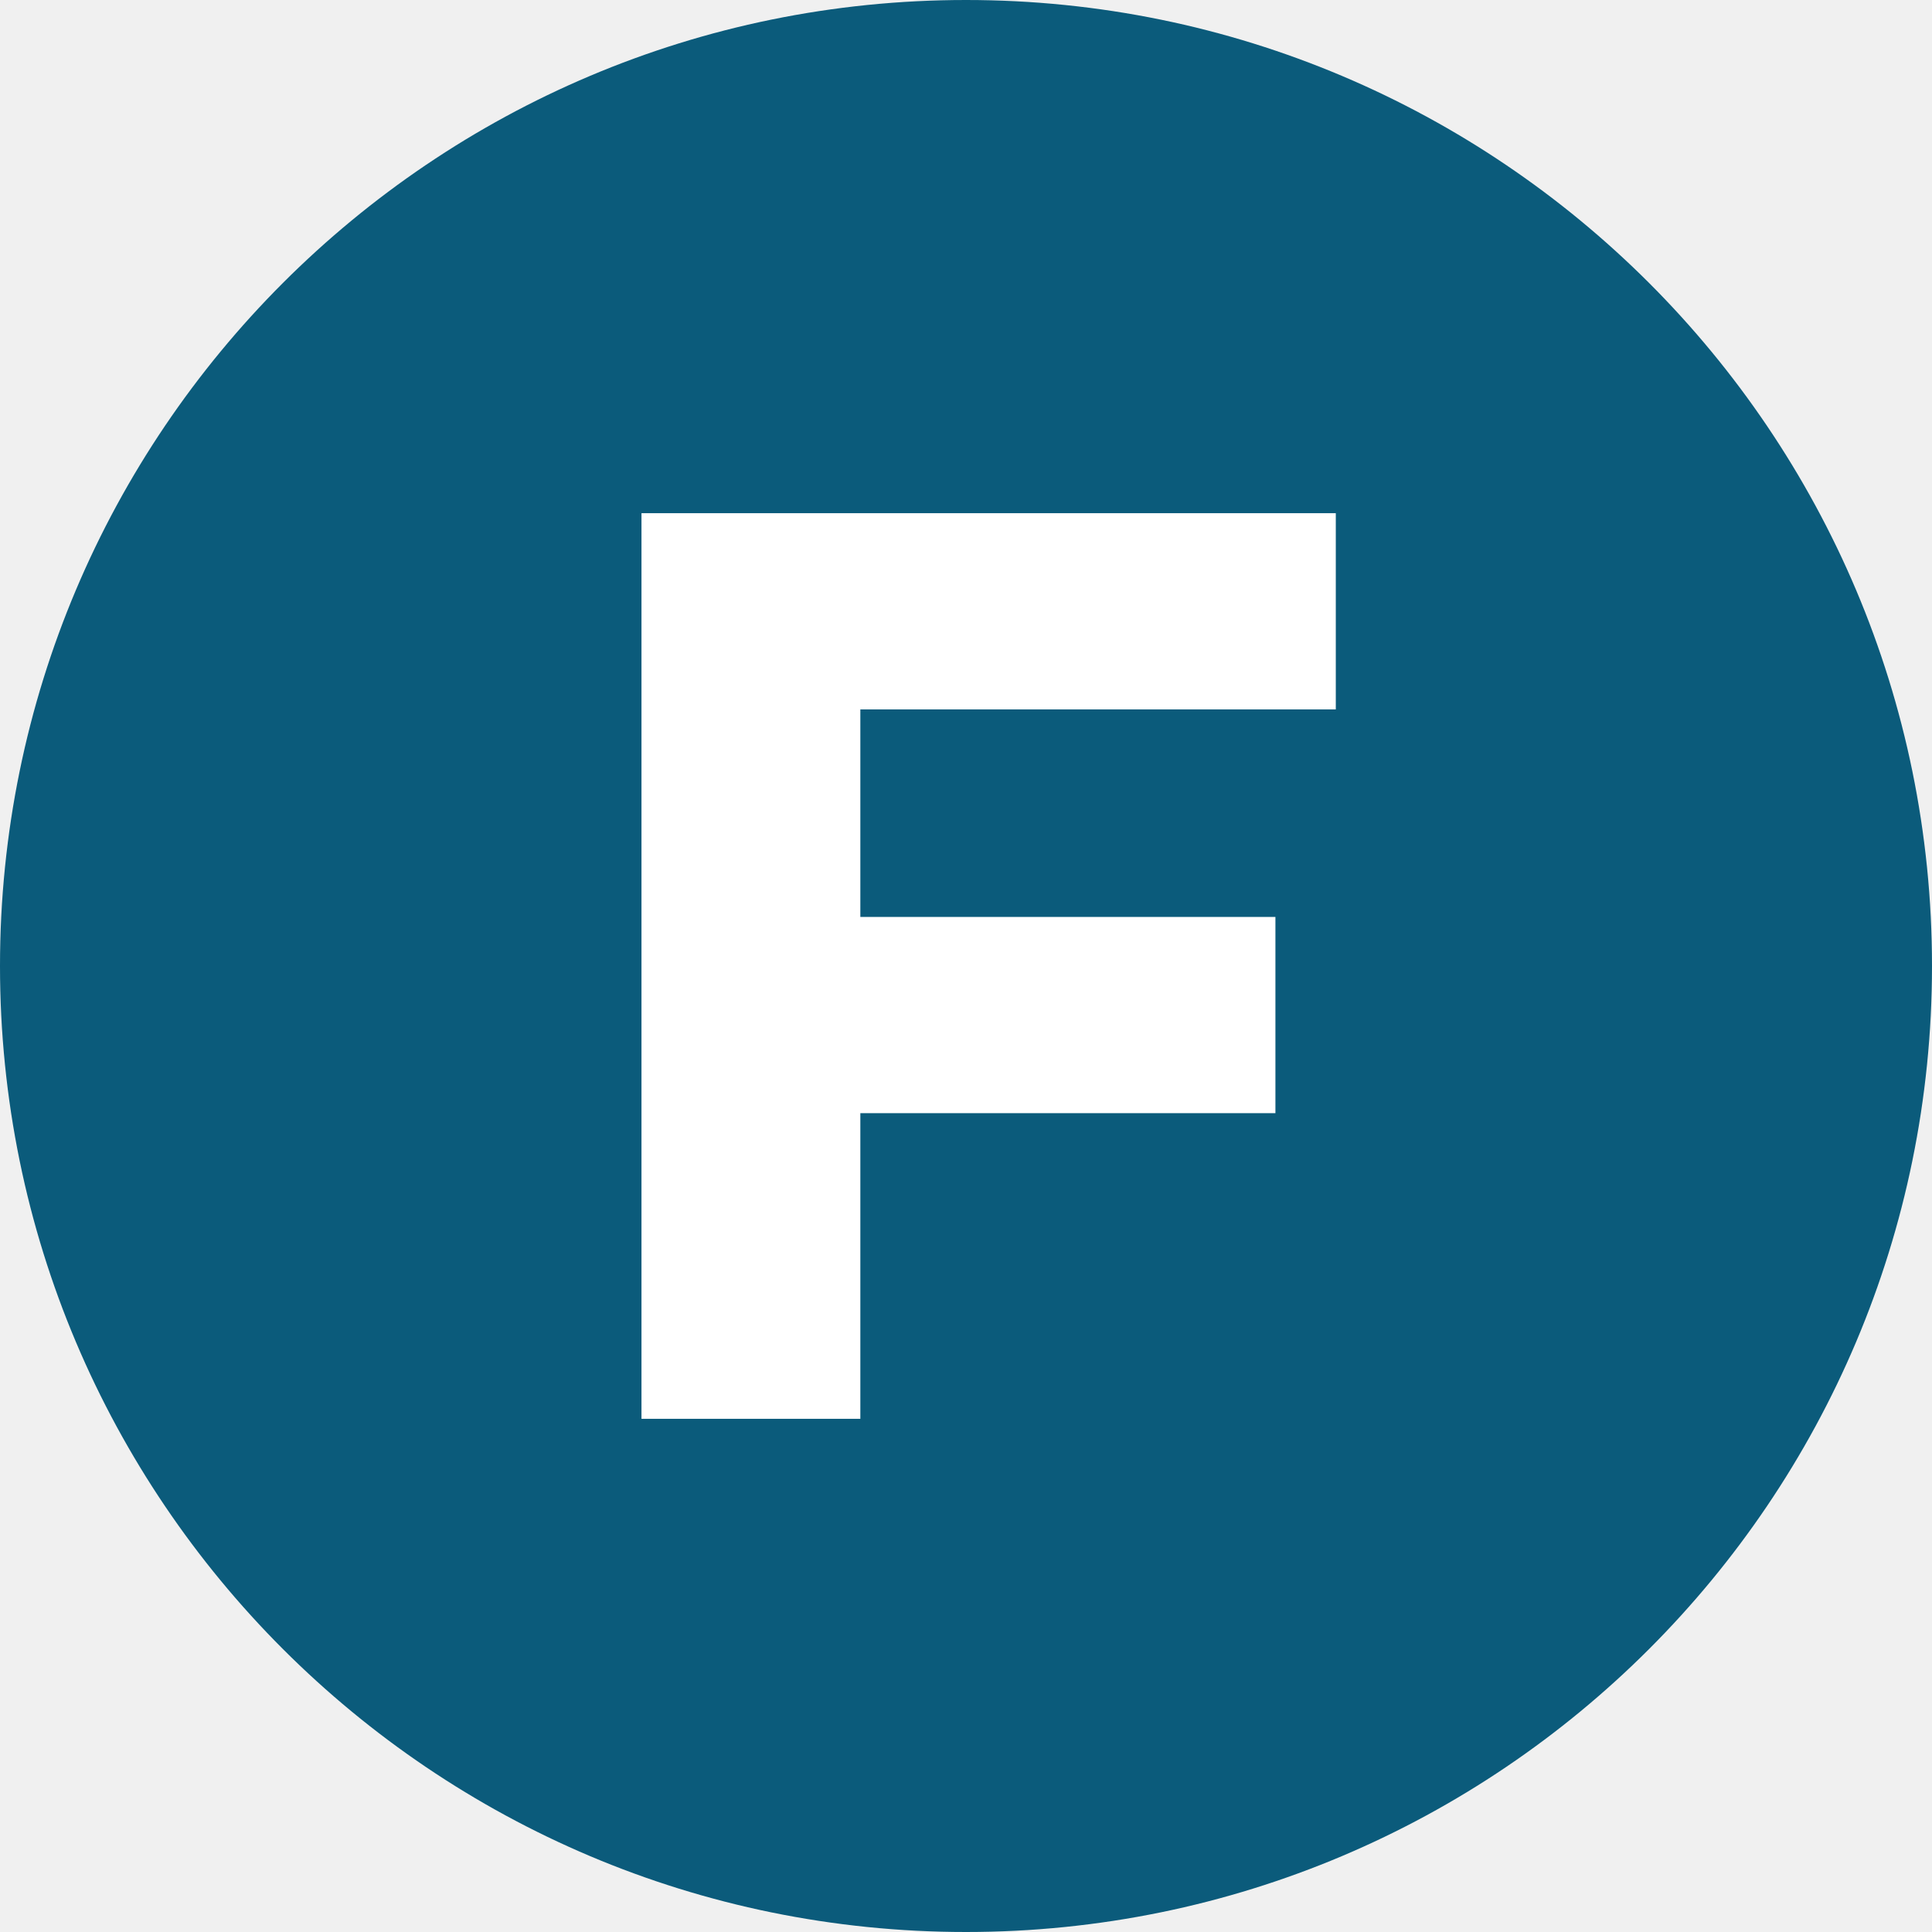
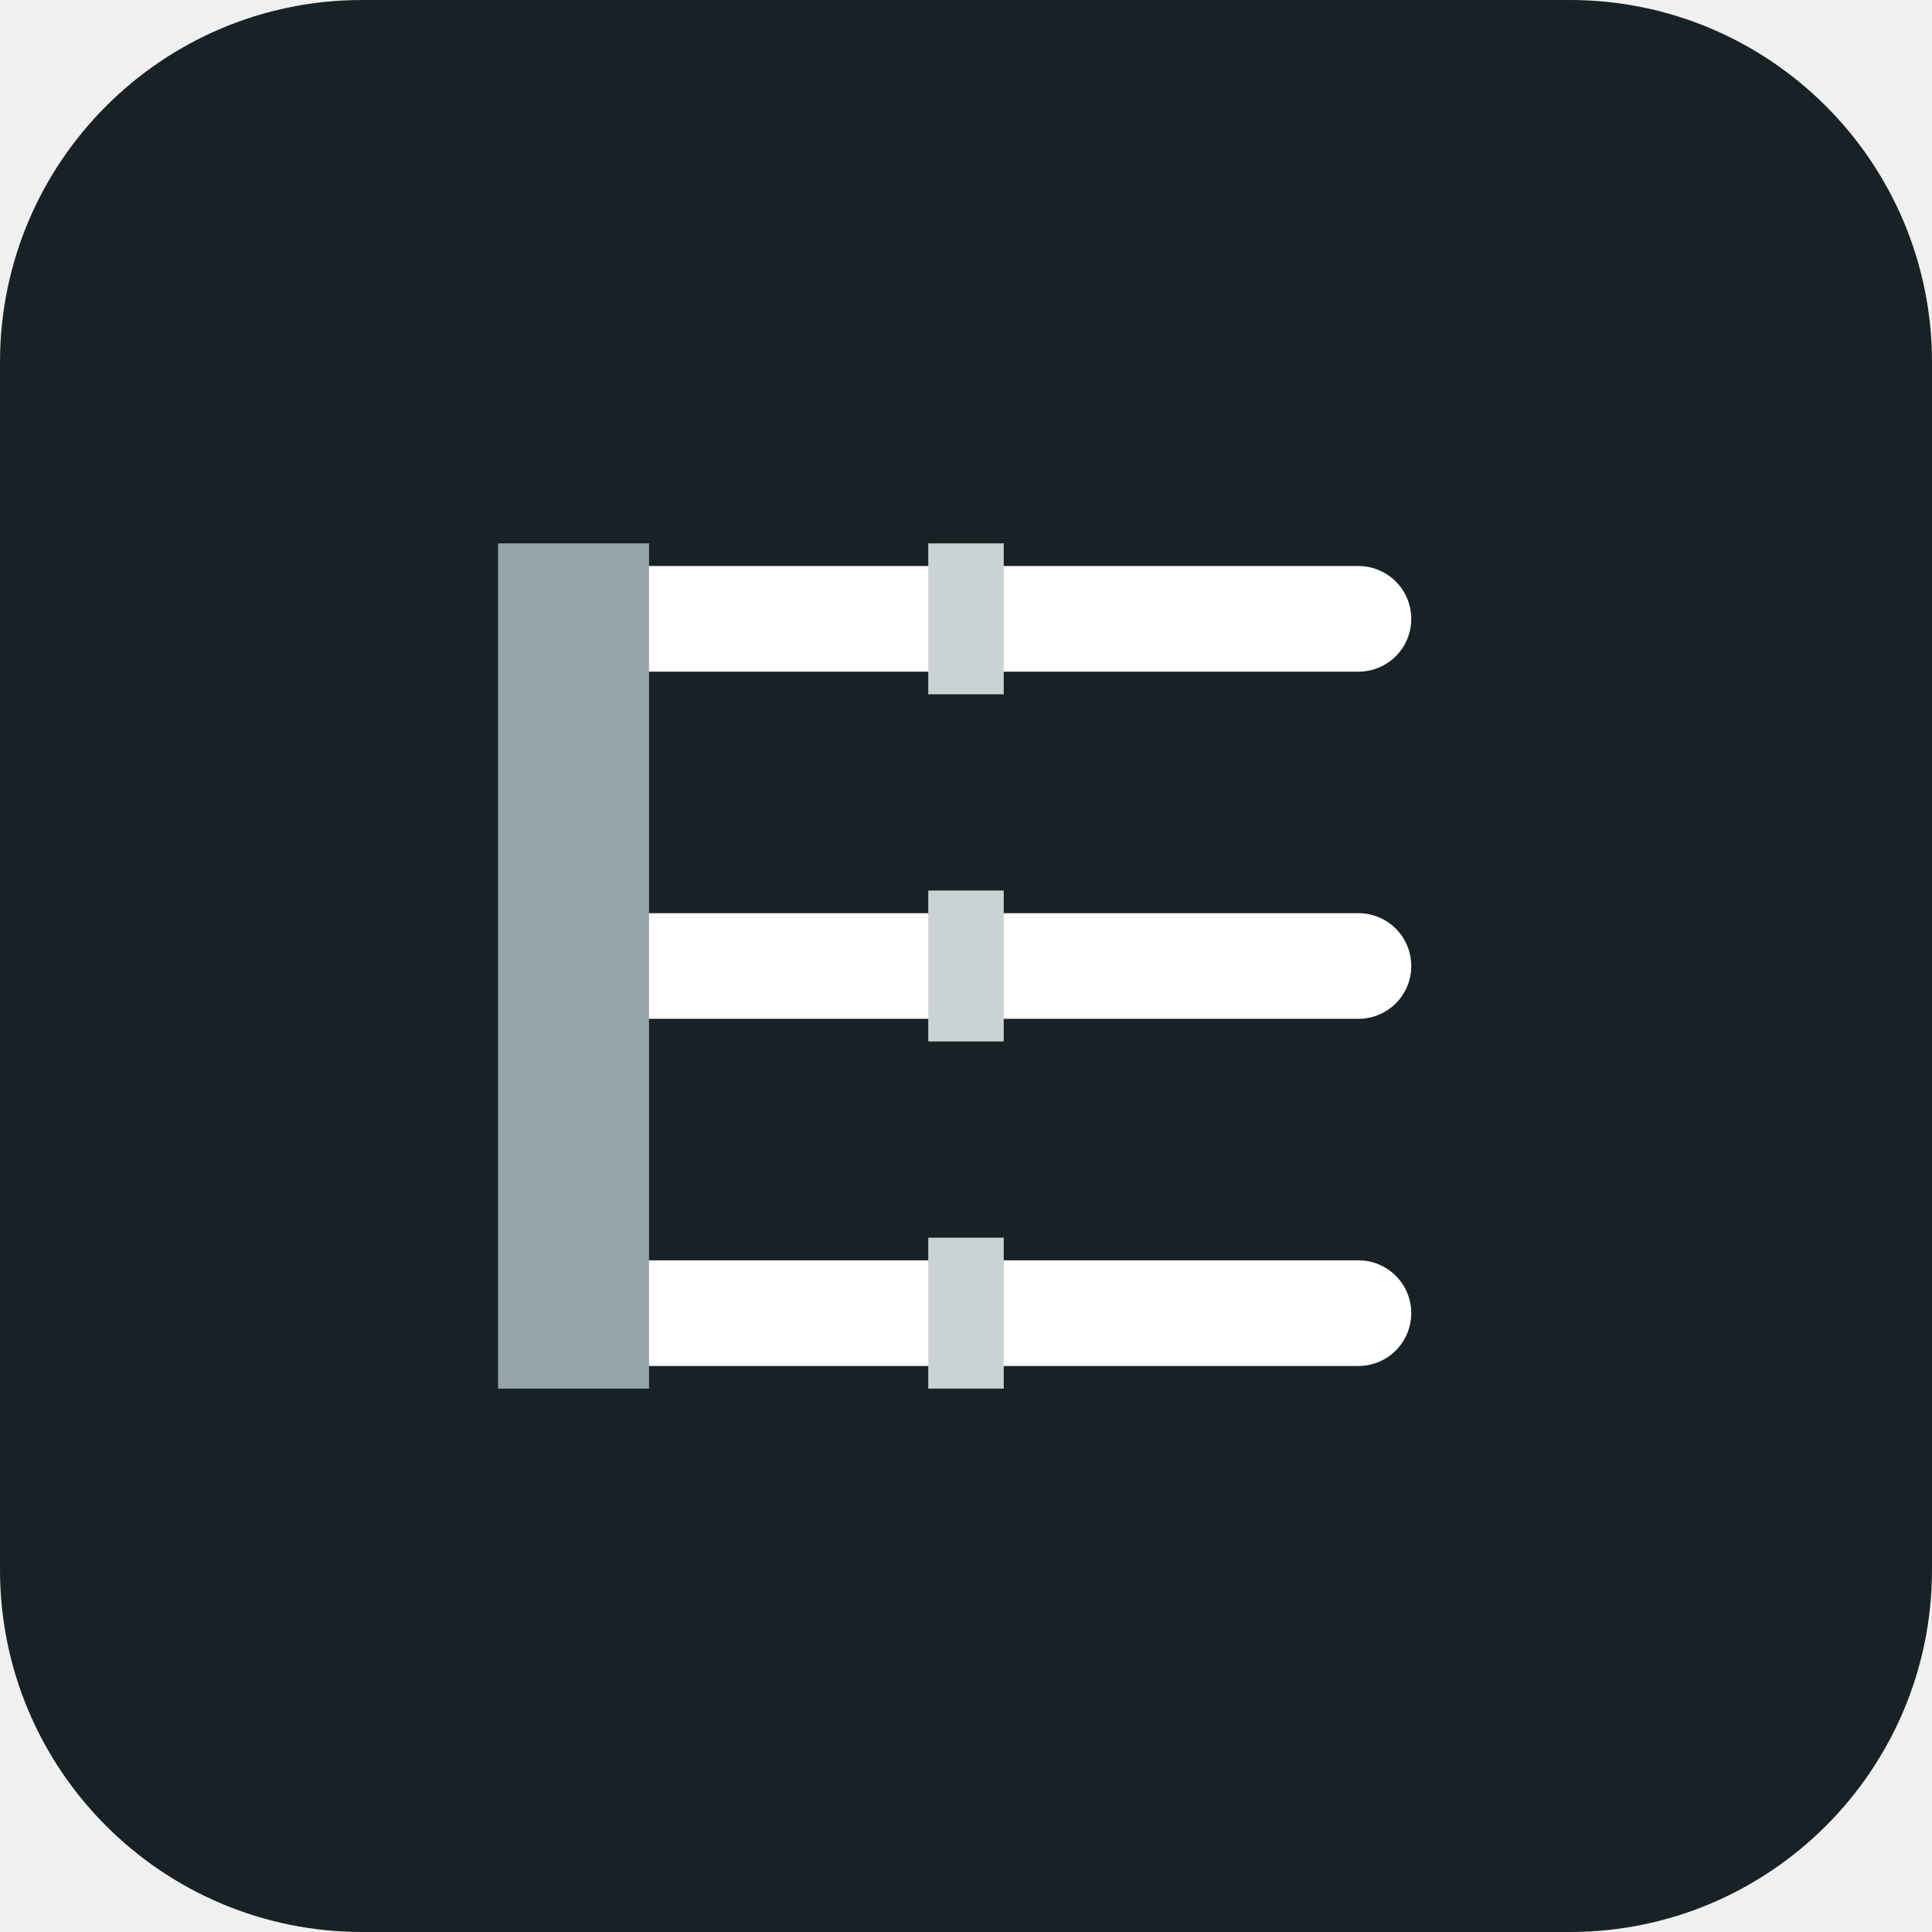
- <svg xmlns="http://www.w3.org/2000/svg" width="512" height="512" viewBox="0 0 512 512">
-   <circle cx="256" cy="256" r="256" fill="#0b5b7b" />
-   <path fill="#fff" d="M170 136h184v52H228v55h110v52H228v81h-58z" />
+ <svg xmlns="http://www.w3.org/2000/svg" viewBox="0 0 512 512">
+   <rect width="512" height="512" rx="96" fill="#182126" />
+   <g fill="none" stroke="#ffffff" stroke-width="28" stroke-linecap="round">
+     <path d="M152 164h208M152 256h208M152 348h208" />
+   </g>
+   <path d="M152 144v224" stroke="#96a5ac" stroke-width="40" />
+   <path d="M256 144v40m0 52v40m0 52v40" stroke="#cbd2d3" stroke-width="20" />
</svg>
